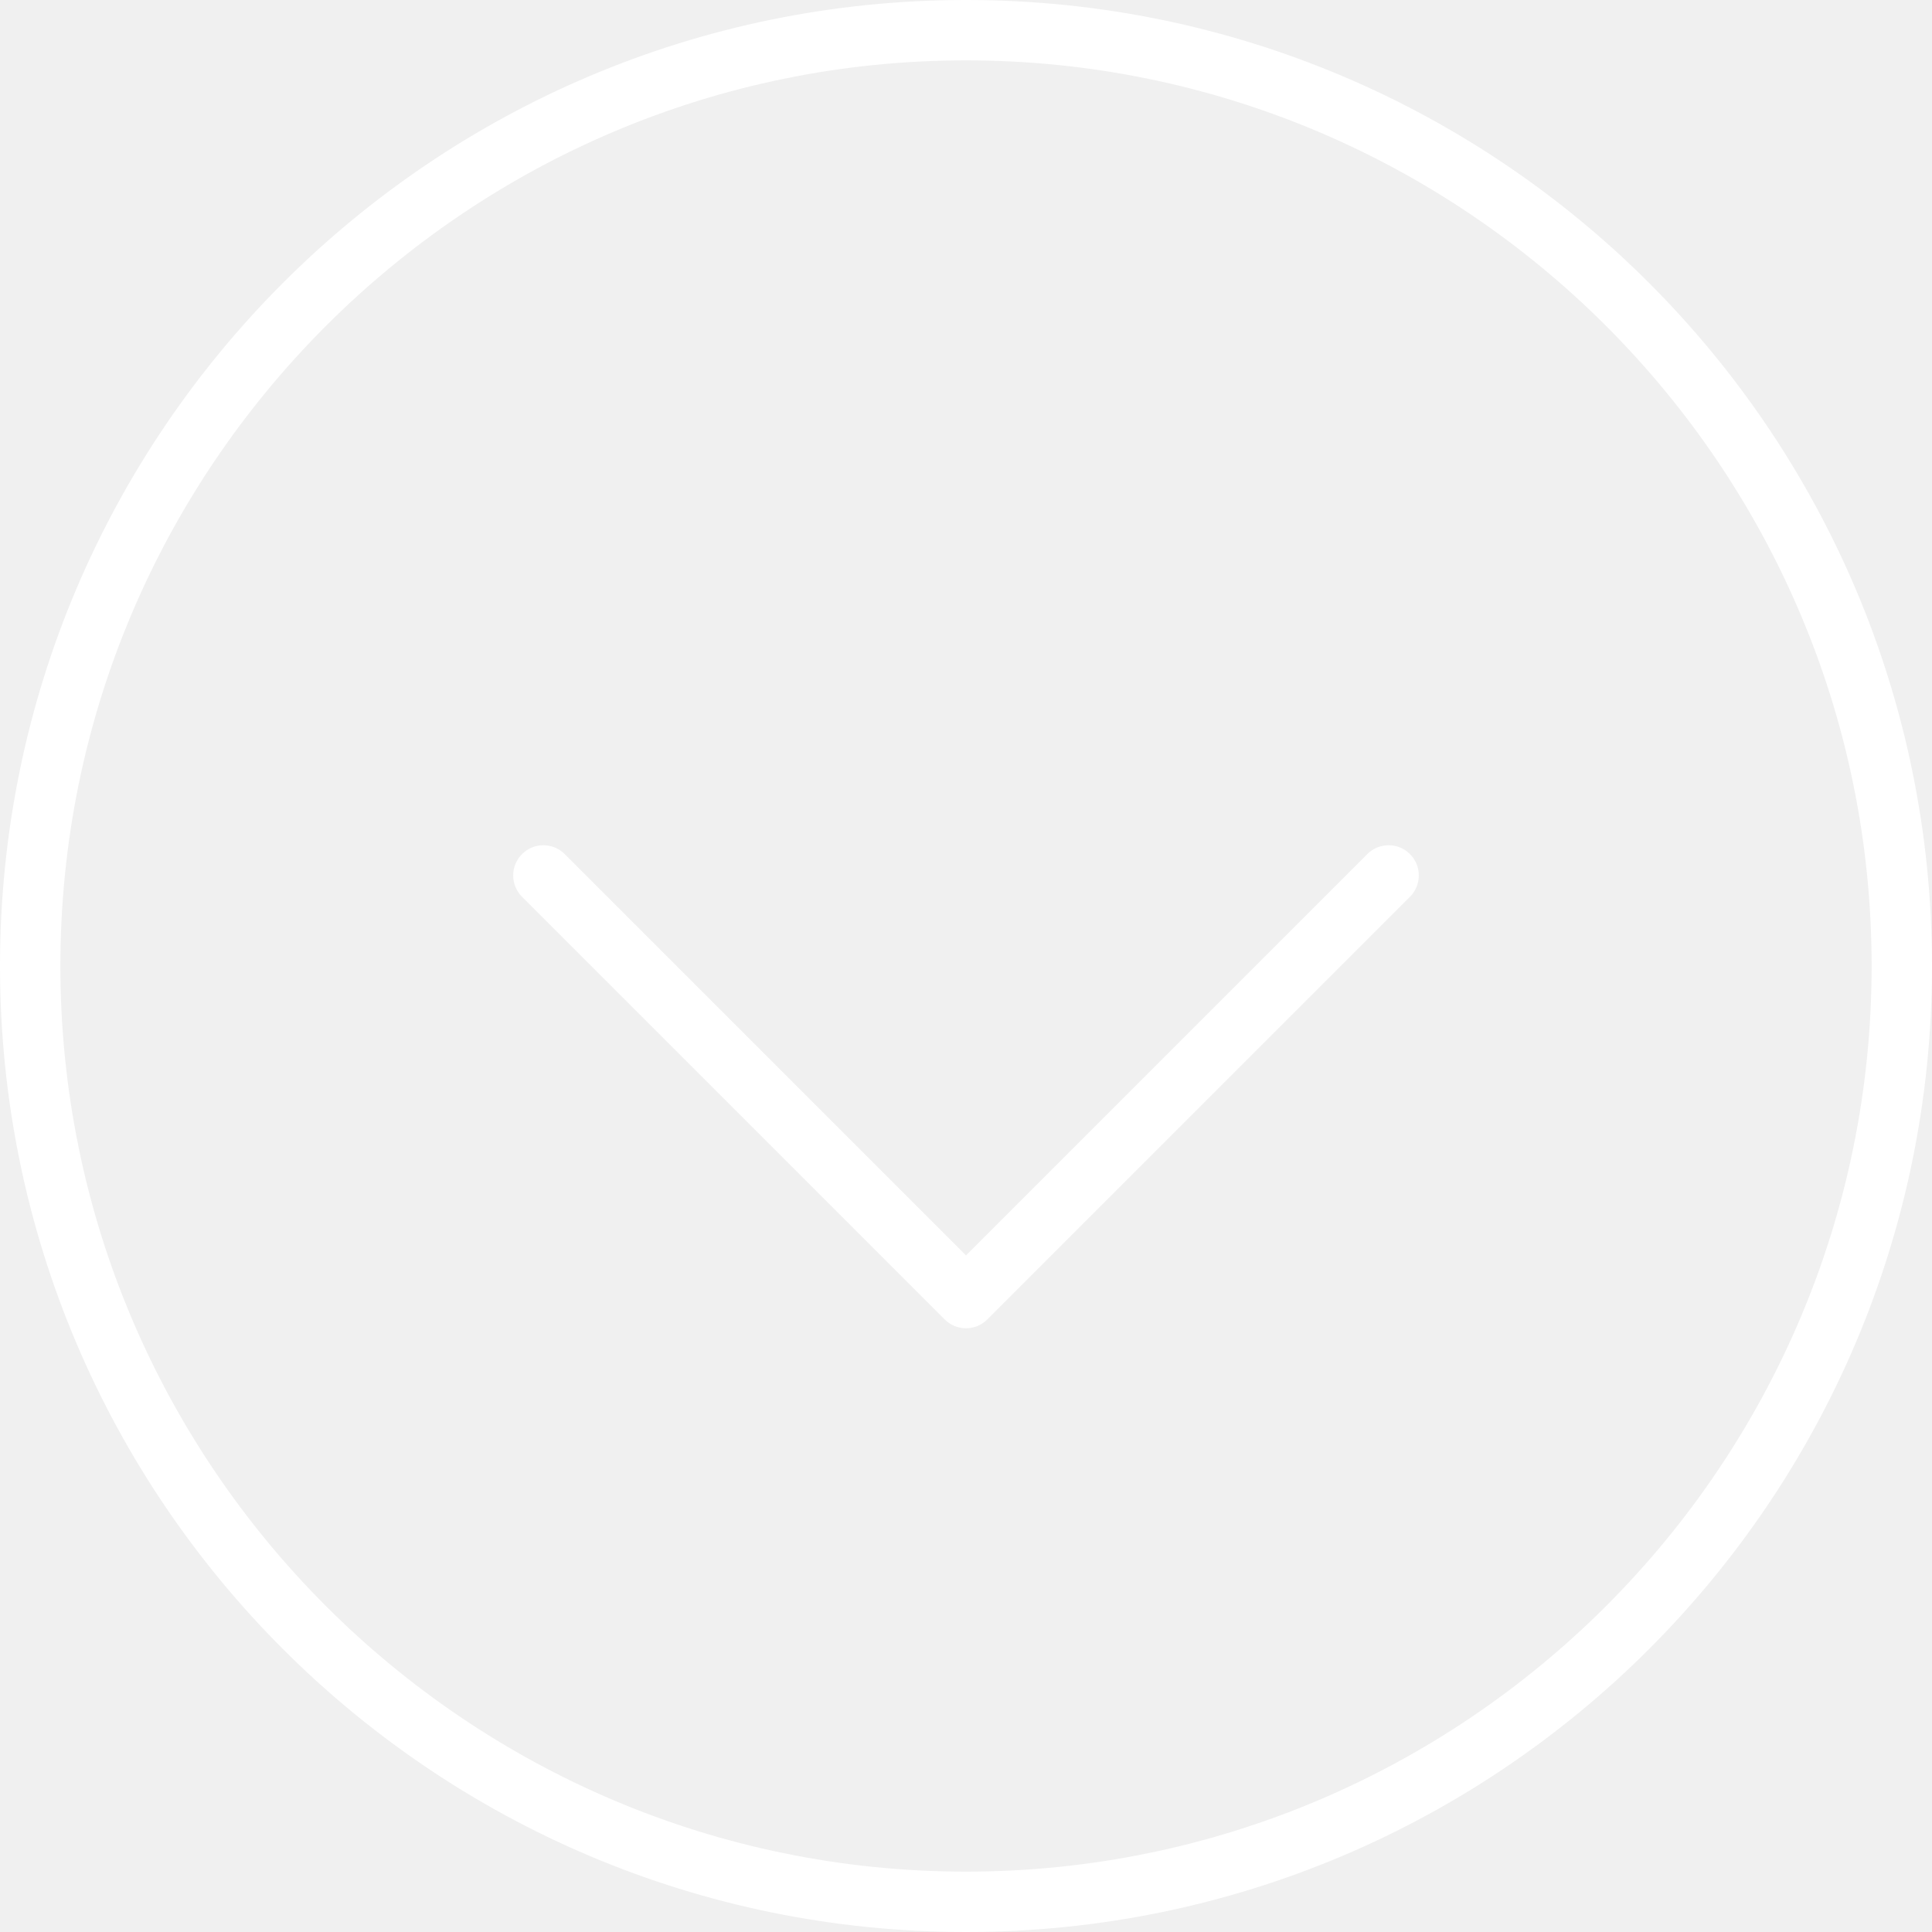
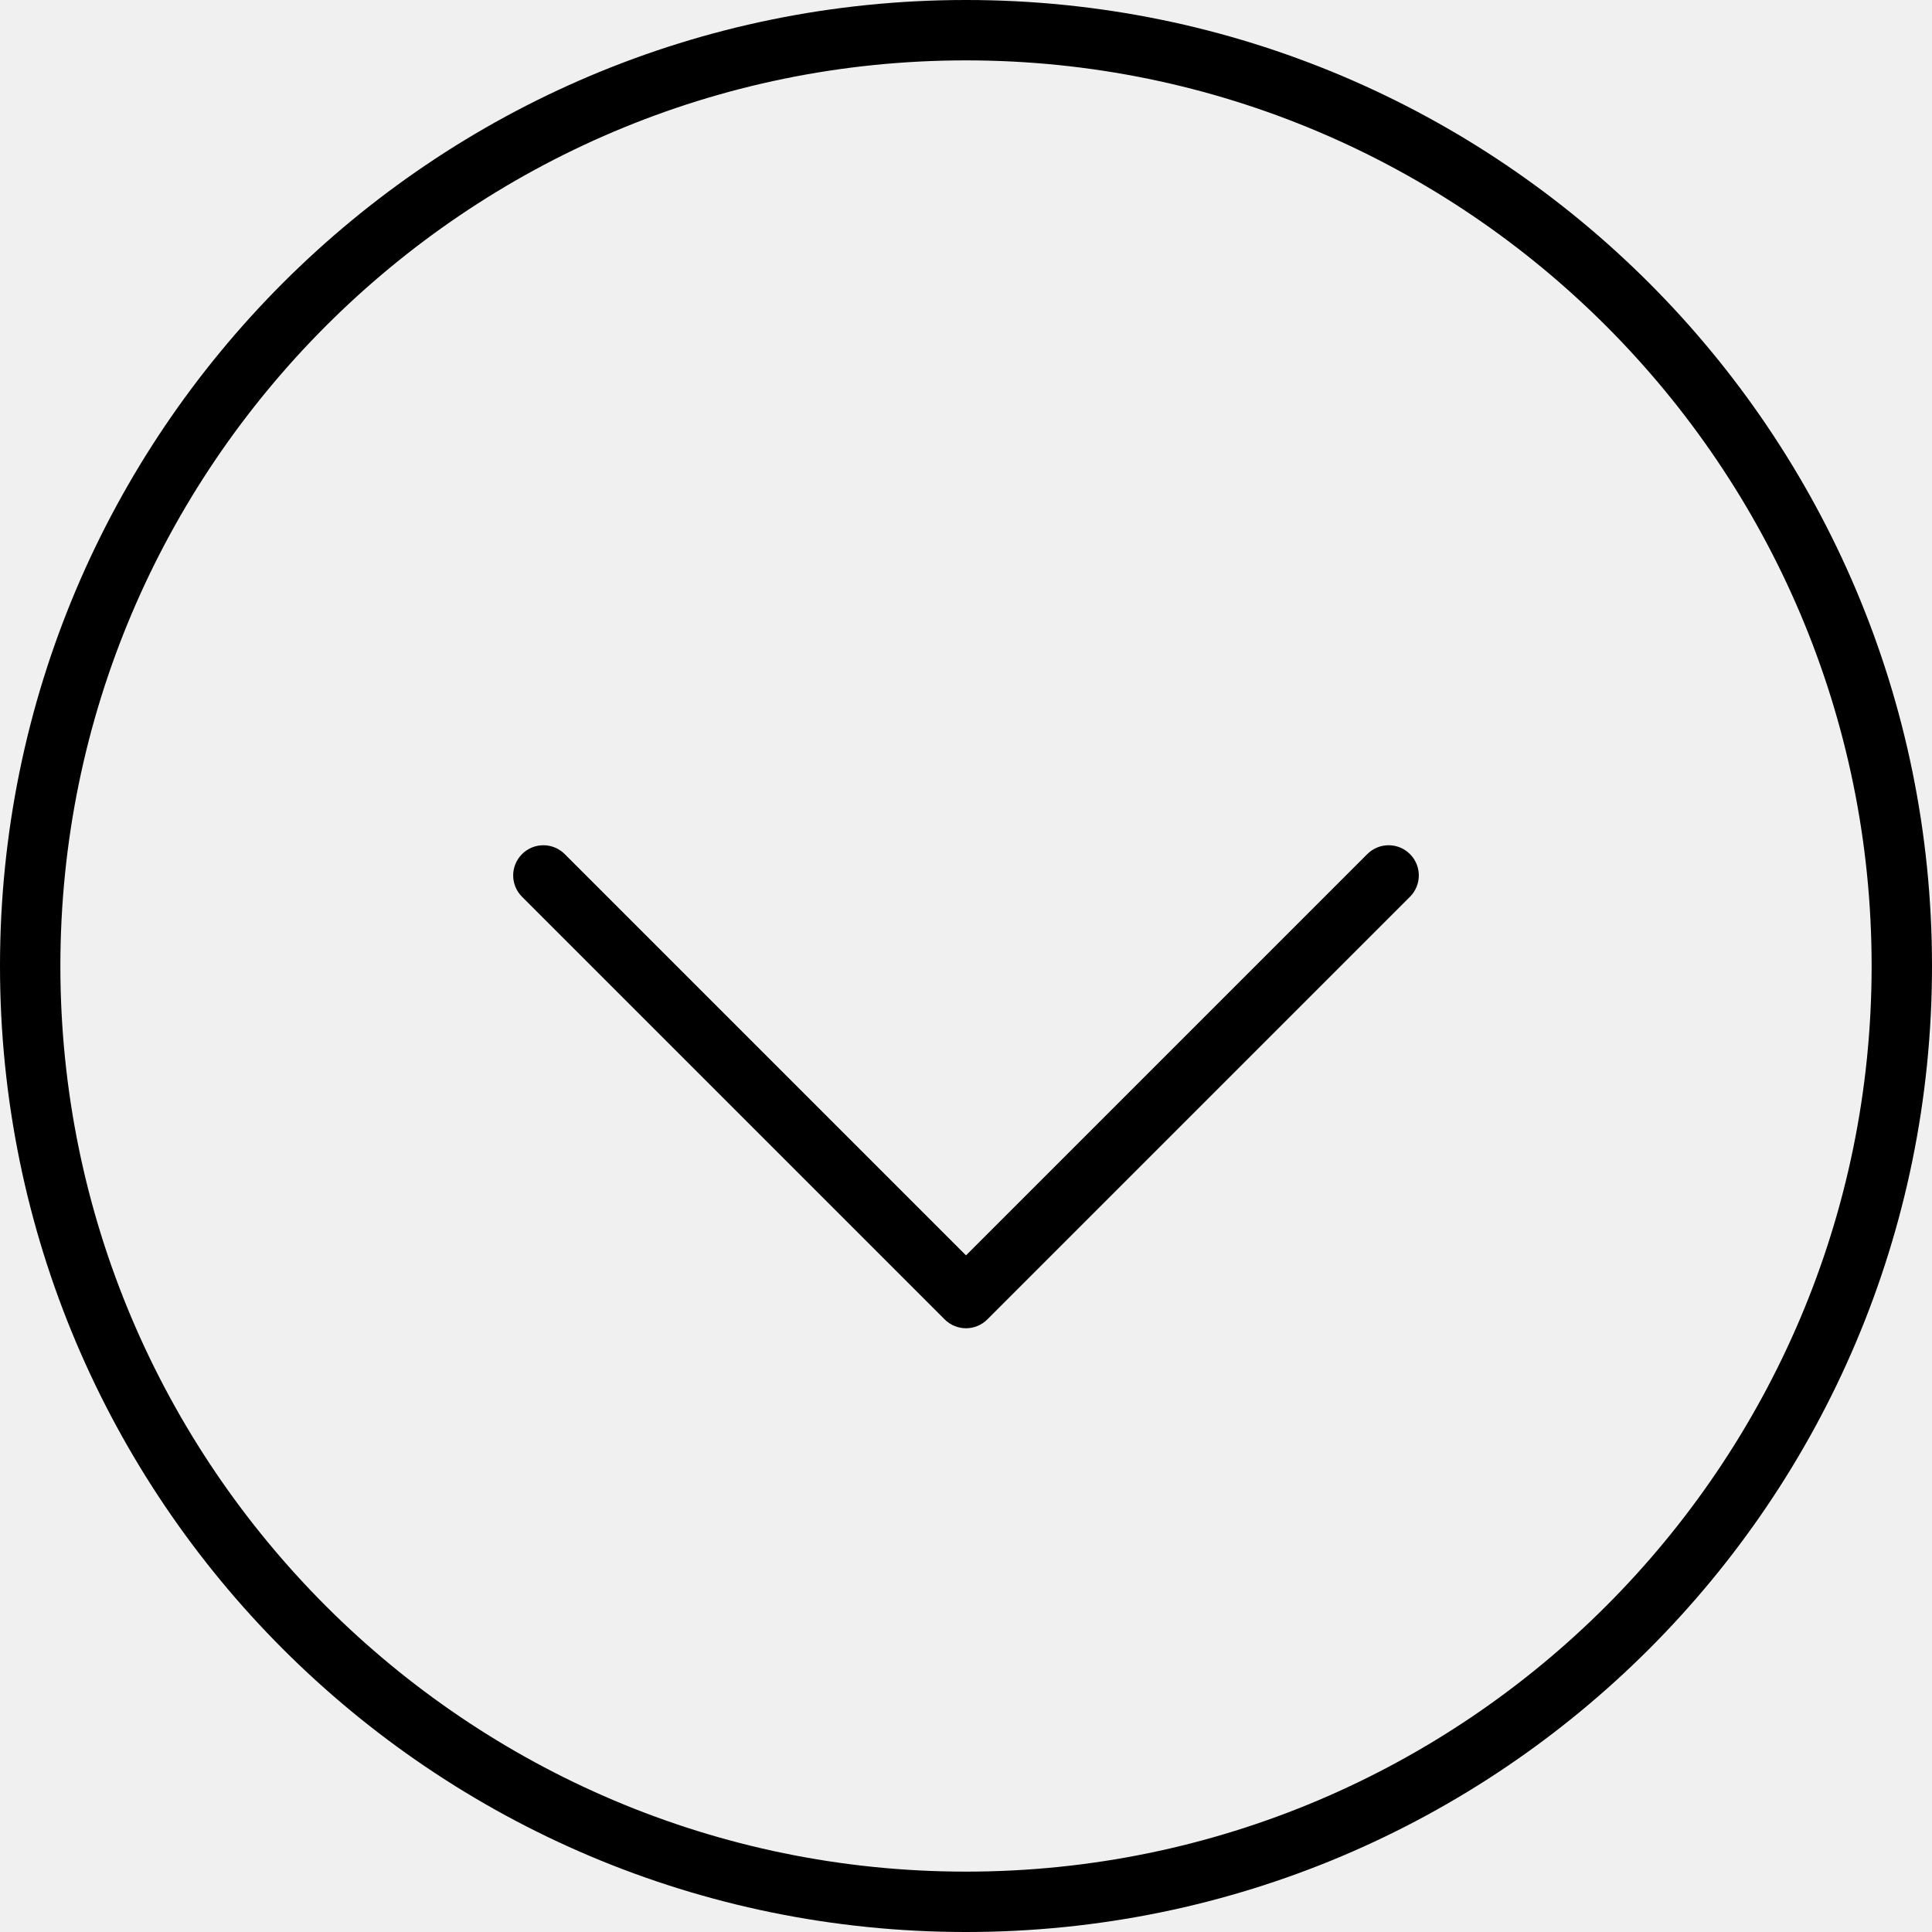
<svg xmlns="http://www.w3.org/2000/svg" version="1.1" id="down_arrow" x="0px" y="0px" viewBox="0 0 64 64" enable-background="new 0 0 64 64" xml:space="preserve">
  <style>
    #down-arrow {
-         fill: #fff;
+         fill: #000;
    }
</style>
  <g id="down-arrow">
    <path d="M17.293,29.707c-0.391-0.391-0.391-1.023,0-1.414   c0.391-0.391,1.023-0.391,1.414,0L32,41.586l13.293-13.293   c0.391-0.391,1.023-0.391,1.414,0C46.902,28.488,47,28.744,47,29   c0,0.256-0.098,0.512-0.293,0.707l-14,14c-0.391,0.391-1.023,0.391-1.414,0   L17.293,29.707z" />
    <path d="M32,64c17.673,0,32-14.327,32-32S49.673,0,32,0C14.327,0,0,14.327,0,32S14.327,64,32,64z M32,62   C15.458,62,2,48.542,2,32C2,15.458,15.458,2,32,2s30,13.458,30,30C62,48.542,48.542,62,32,62z" />
  </g>
</svg>
